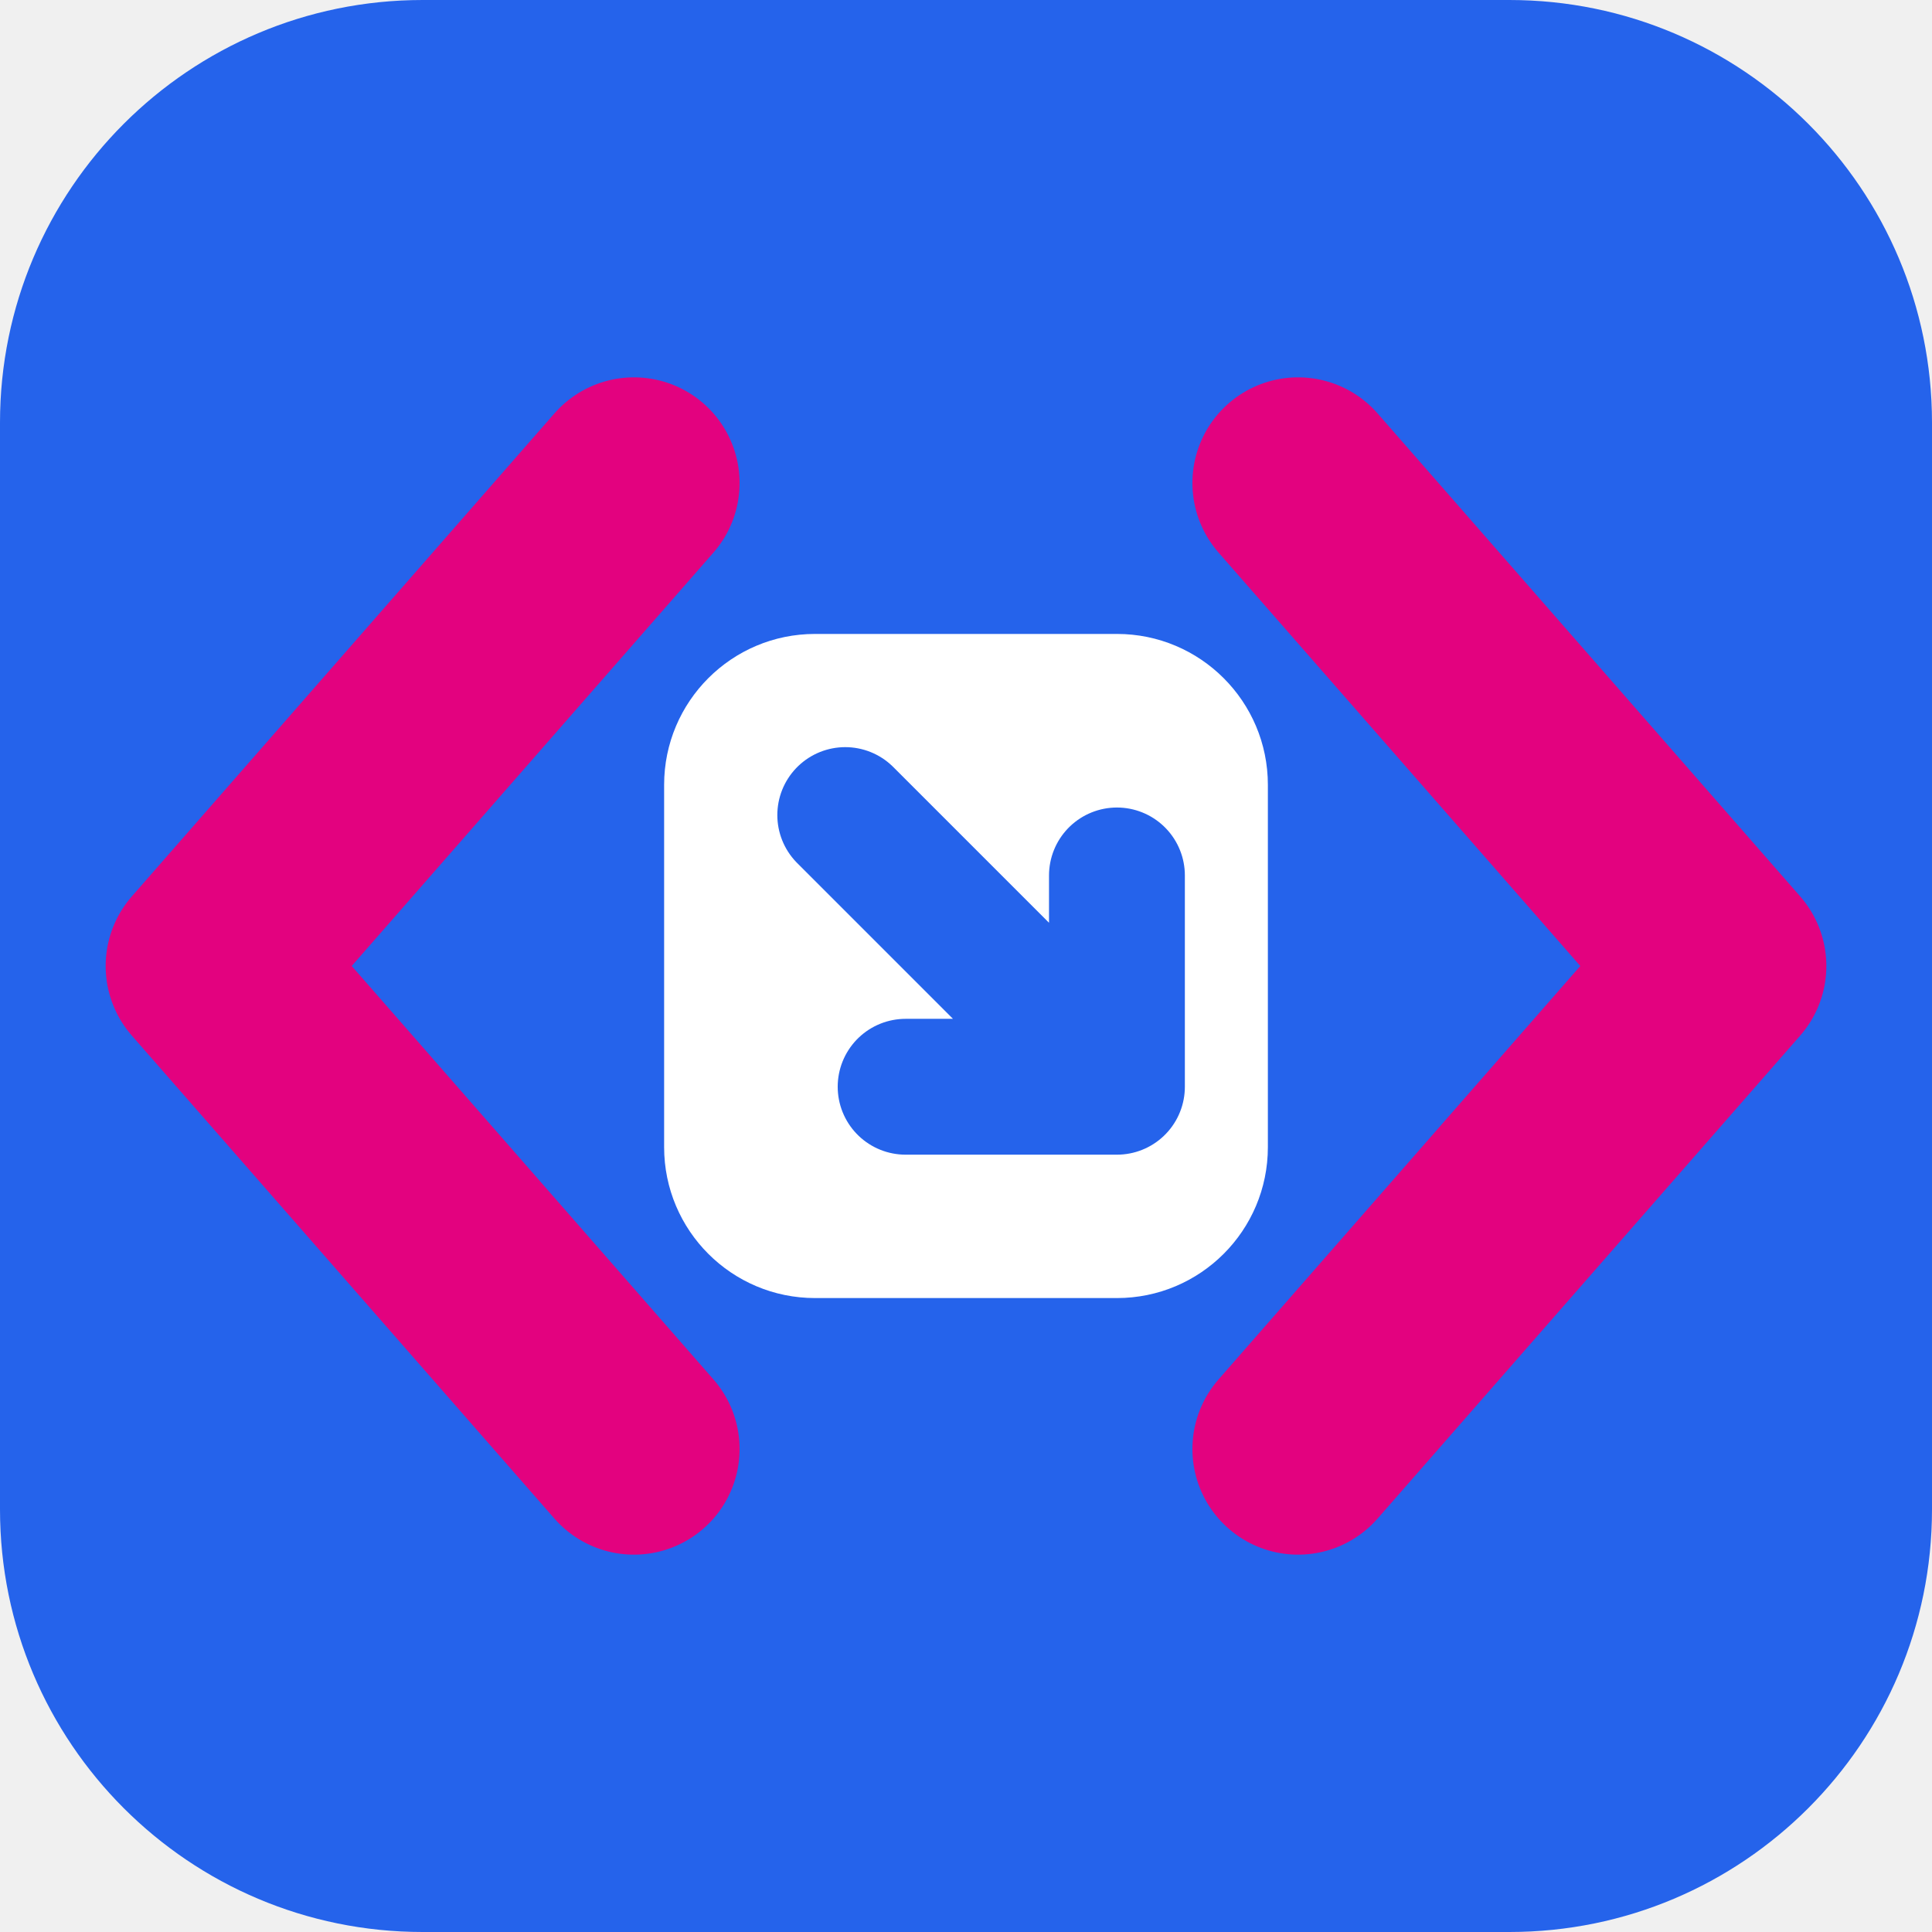
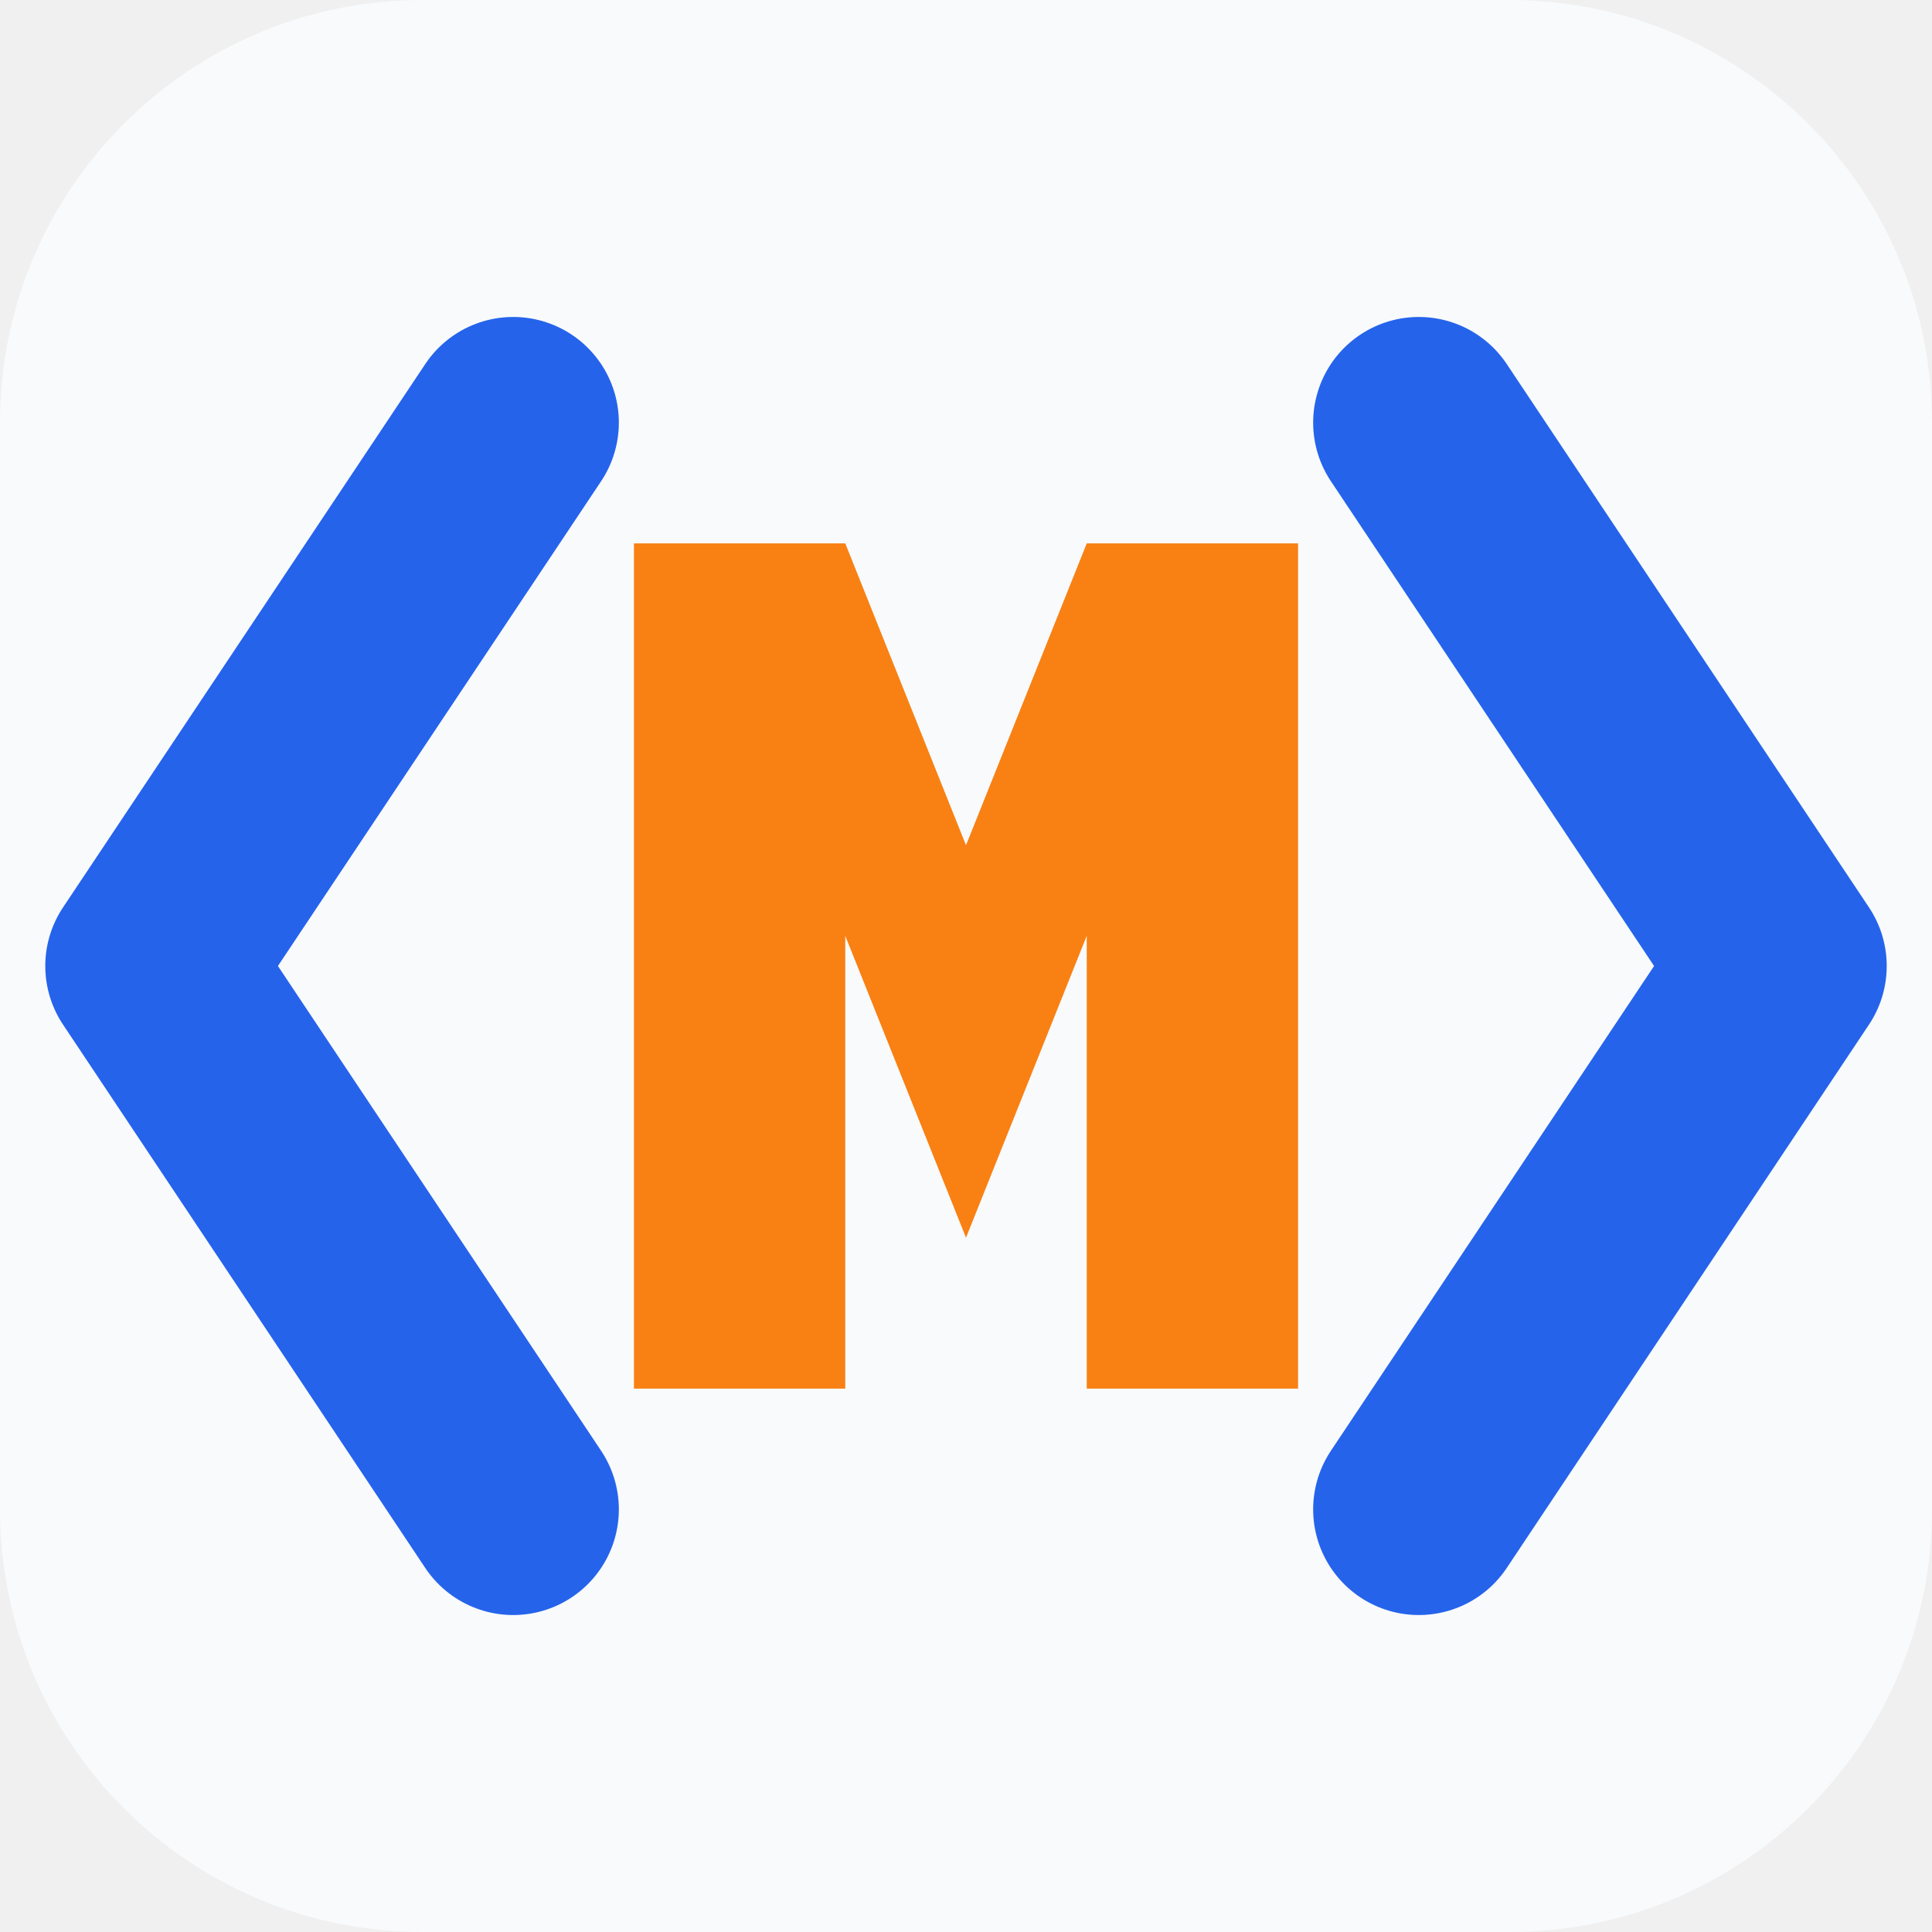
- <svg xmlns="http://www.w3.org/2000/svg" viewBox="0 0 64 64" role="img" aria-labelledby="title">
-   <rect width="64" height="64" rx="14" fill="#2563EB" />
-   <path d="M21 16 7 32l14 16" fill="none" stroke="#E3027F" stroke-width="7" stroke-linecap="round" stroke-linejoin="round" />
-   <path d="m43 16 14 16-14 16" fill="none" stroke="#E3027F" stroke-width="7" stroke-linecap="round" stroke-linejoin="round" />
-   <rect x="22" y="21" width="20" height="22" rx="5" fill="#fff" />
-   <path d="M28 27 37 36m0-7v7h-7" fill="none" stroke="#2563EB" stroke-width="4.5" stroke-linecap="round" stroke-linejoin="round" />
+ <svg xmlns="http://www.w3.org/2000/svg" viewBox="0 0 64 64" role="img" aria-labelledby="title" shape-rendering="geometricPrecision">
+   <rect width="64" height="64" rx="14" fill="#F8FAFC" />
+   <path d="M17 14 5 32l12 18" fill="none" stroke="#2563EB" stroke-width="7" stroke-linecap="round" stroke-linejoin="round" />
+   <path d="m47 14 12 18-12 18" fill="none" stroke="#2563EB" stroke-width="7" stroke-linecap="round" stroke-linejoin="round" />
+   <path d="M21 46V18h7l4 10 4-10h7v28h-7V31l-4 10-4-10v15z" fill="#F98012" />
</svg>
